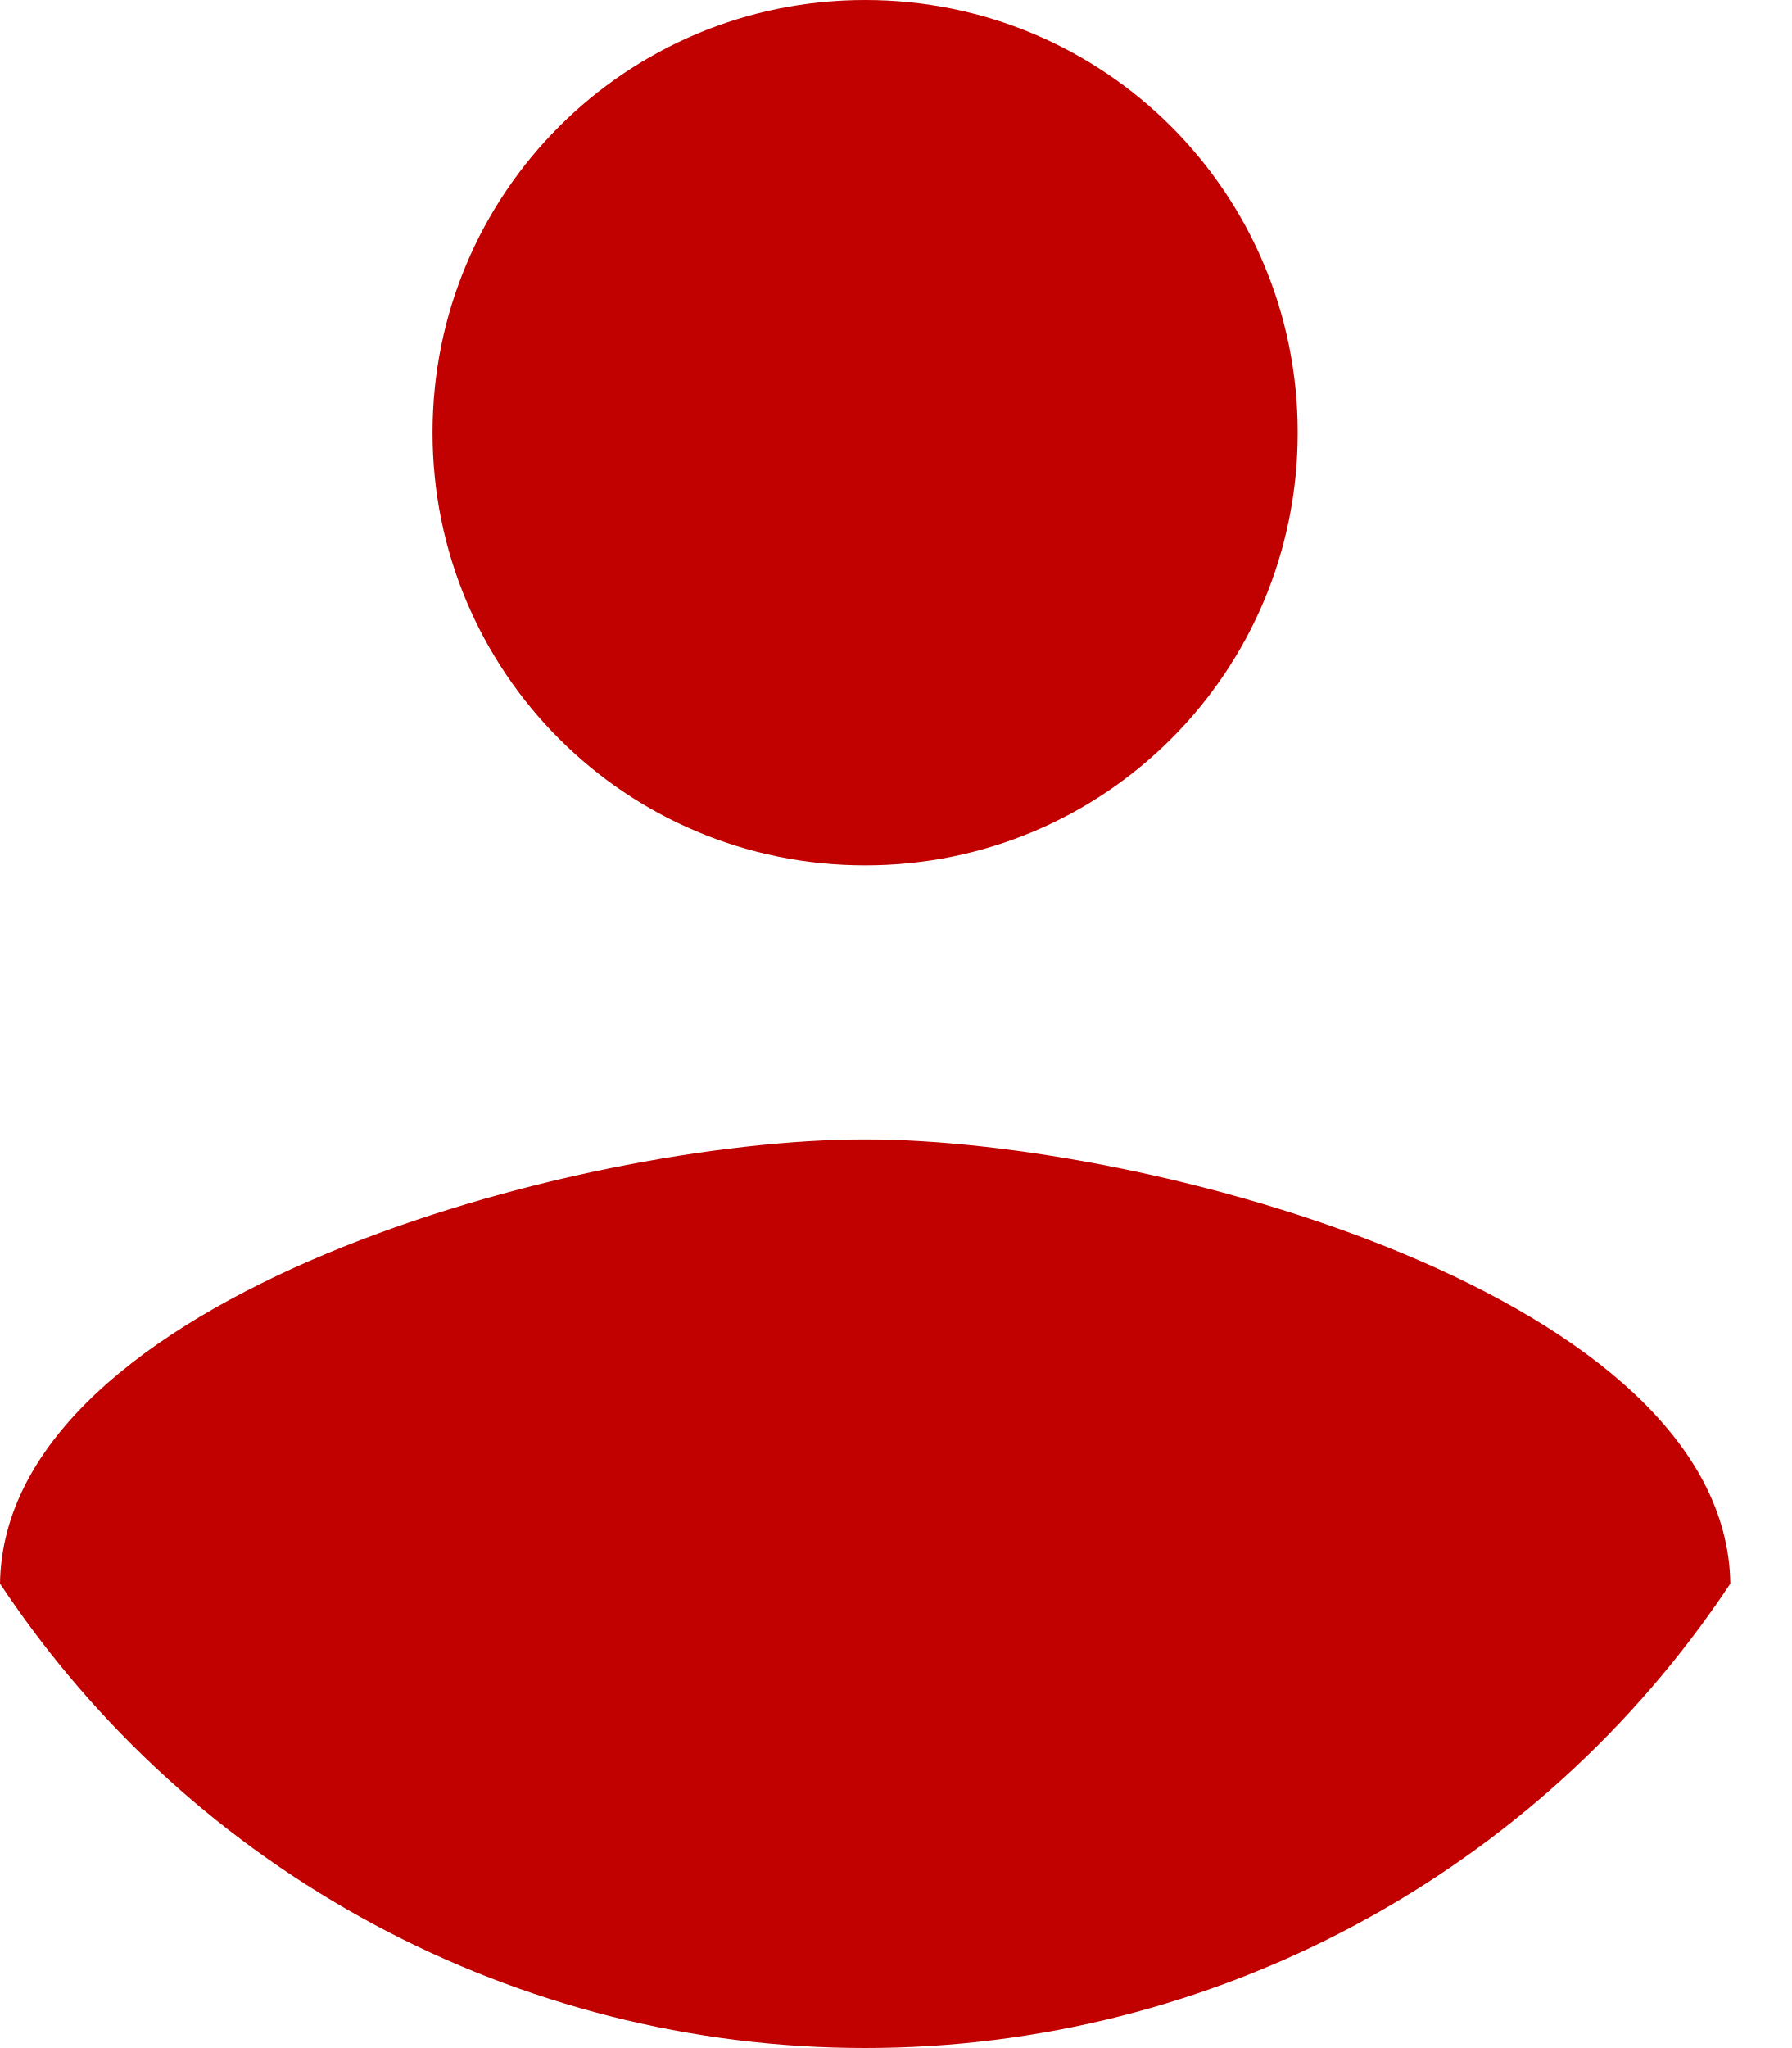
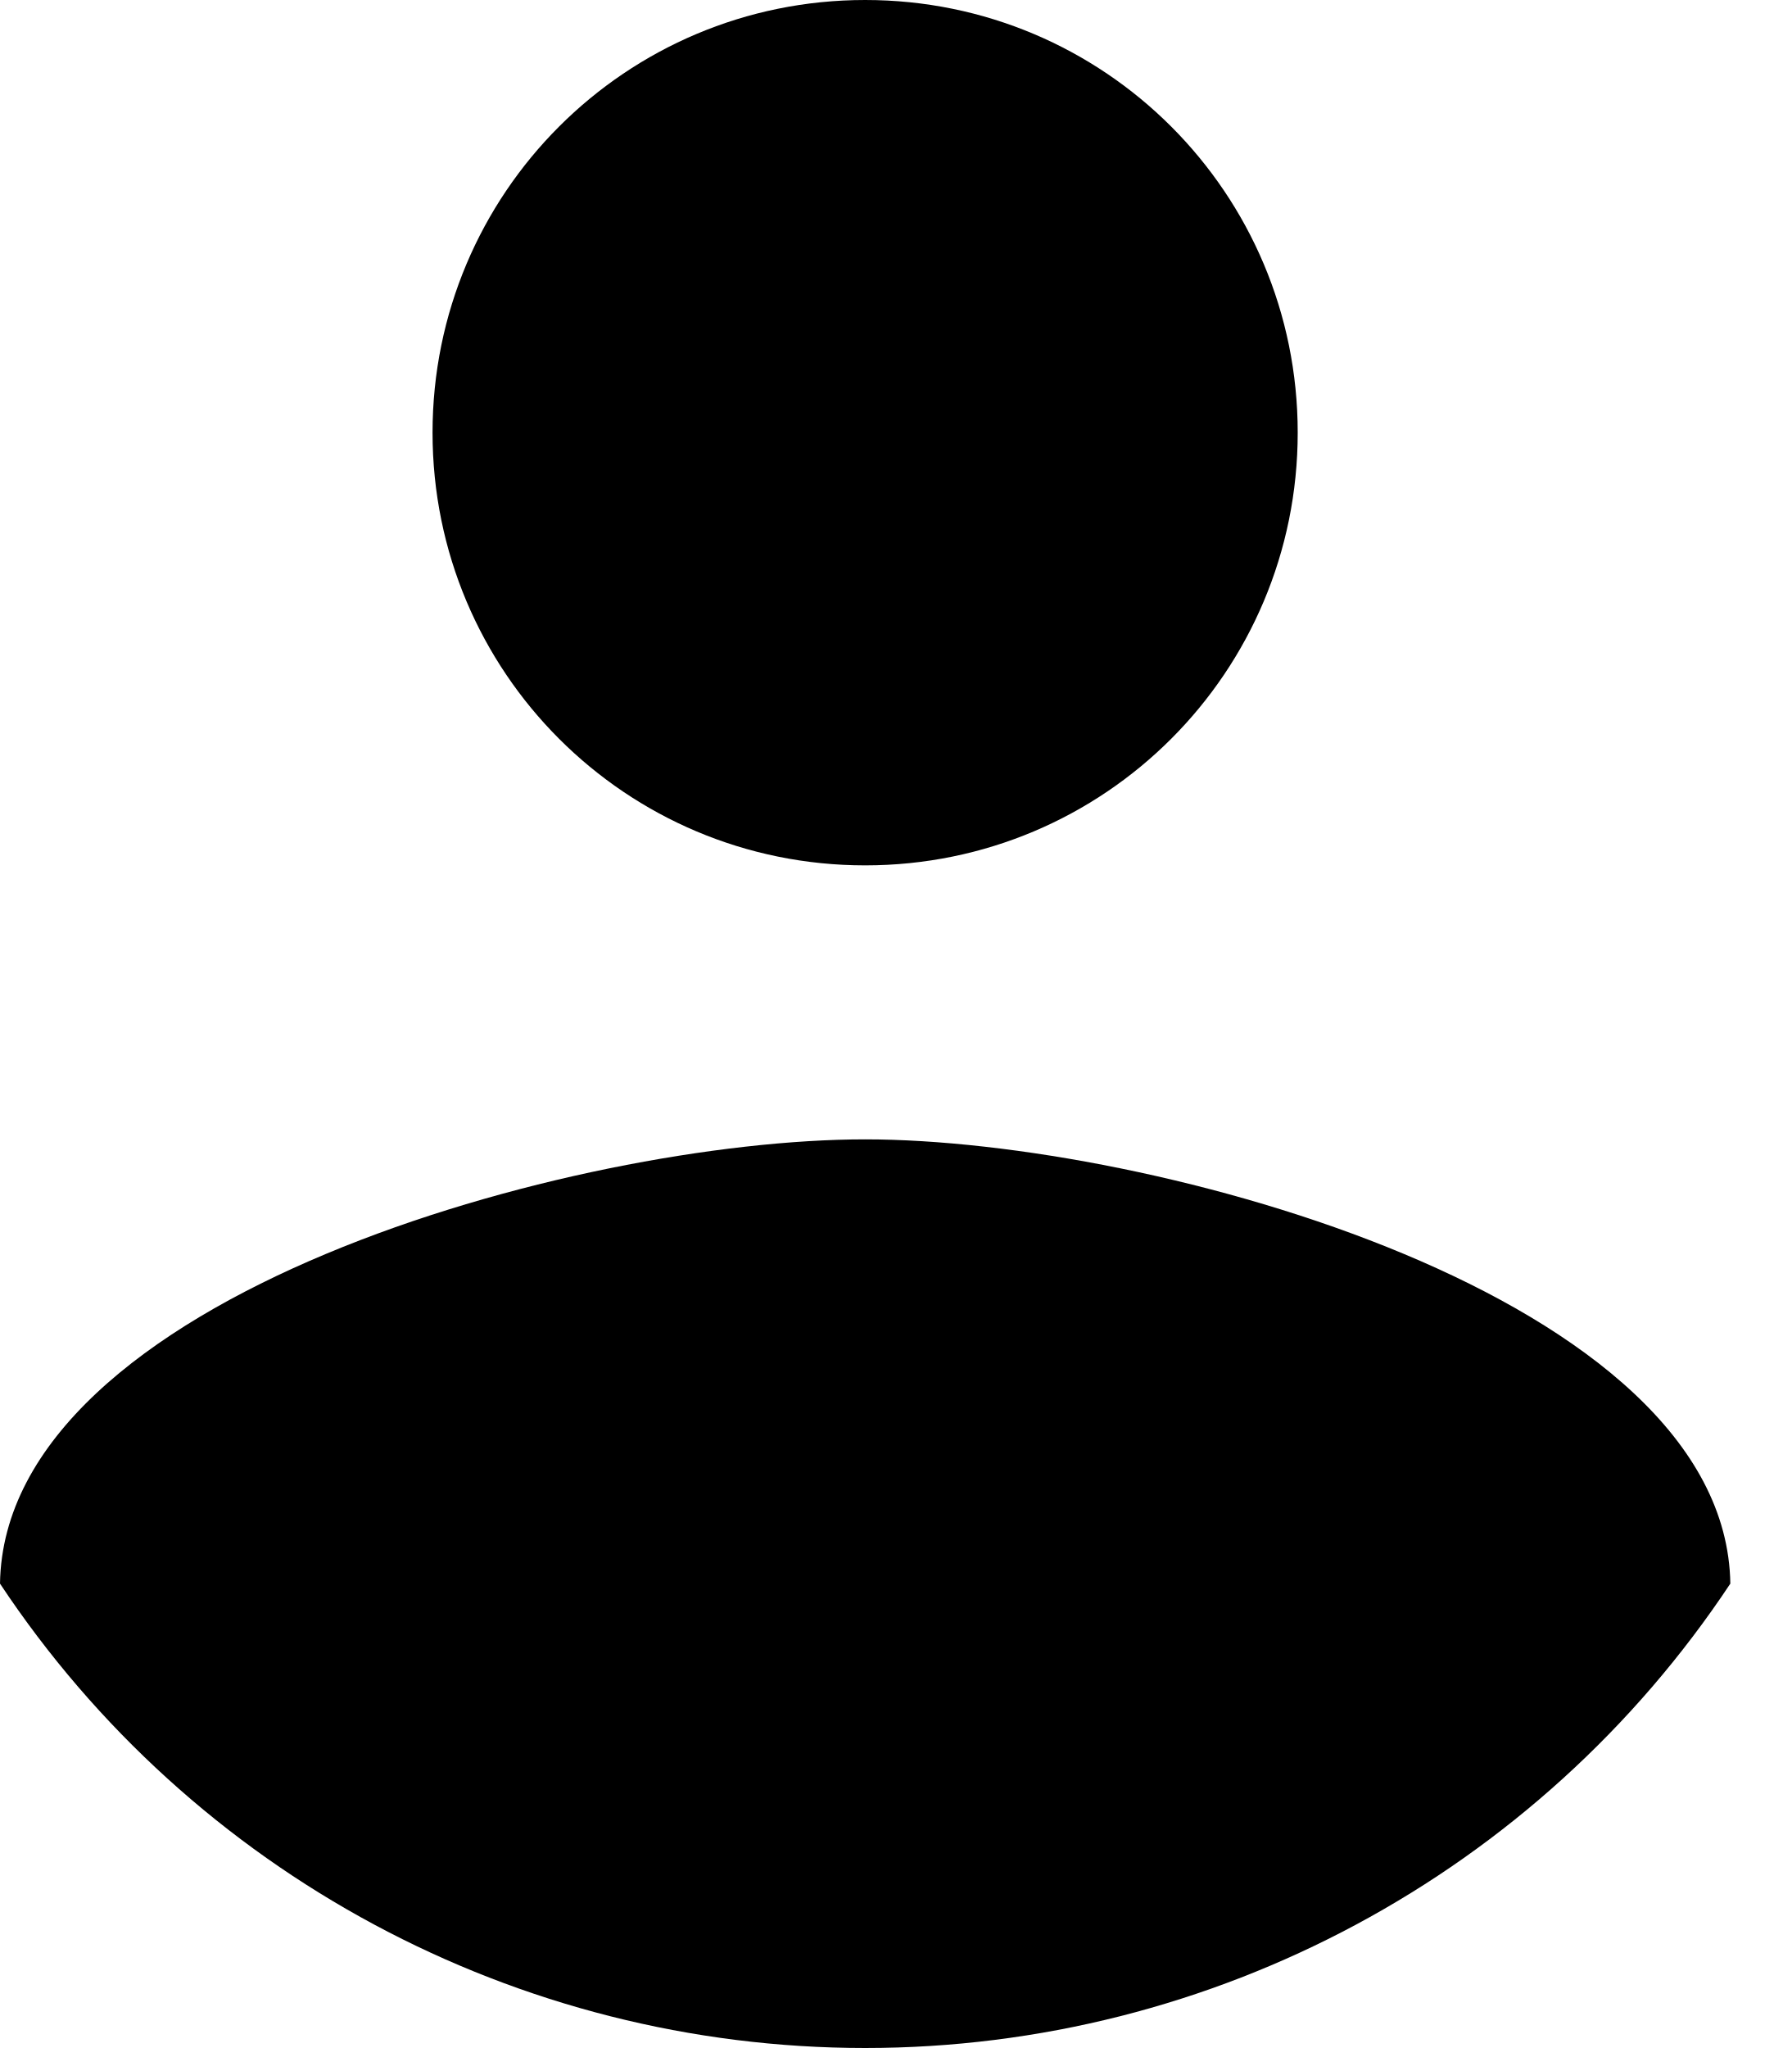
<svg xmlns="http://www.w3.org/2000/svg" width="21" height="24" viewBox="0 0 21 24" fill="none">
-   <path fill-rule="evenodd" clip-rule="evenodd" d="M10.141 0C12.947 0 15.211 2.265 15.211 5.07C15.211 7.876 12.947 10.141 10.141 10.141C7.335 10.141 5.07 7.876 5.07 5.07C5.07 2.265 7.335 0 10.141 0ZM10.141 24C6.062 24 2.255 21.957 0 18.558C0.051 15.194 6.761 13.352 10.141 13.352C13.504 13.352 20.231 15.194 20.282 18.558C18.027 21.957 14.22 24 10.141 24Z" fill="#C10000" />
+   <path fill-rule="evenodd" clip-rule="evenodd" d="M10.141 0C12.947 0 15.211 2.265 15.211 5.07C15.211 7.876 12.947 10.141 10.141 10.141C7.335 10.141 5.07 7.876 5.07 5.07C5.07 2.265 7.335 0 10.141 0ZM10.141 24C6.062 24 2.255 21.957 0 18.558C0.051 15.194 6.761 13.352 10.141 13.352C13.504 13.352 20.231 15.194 20.282 18.558C18.027 21.957 14.22 24 10.141 24Z" fill="black" />
</svg>
